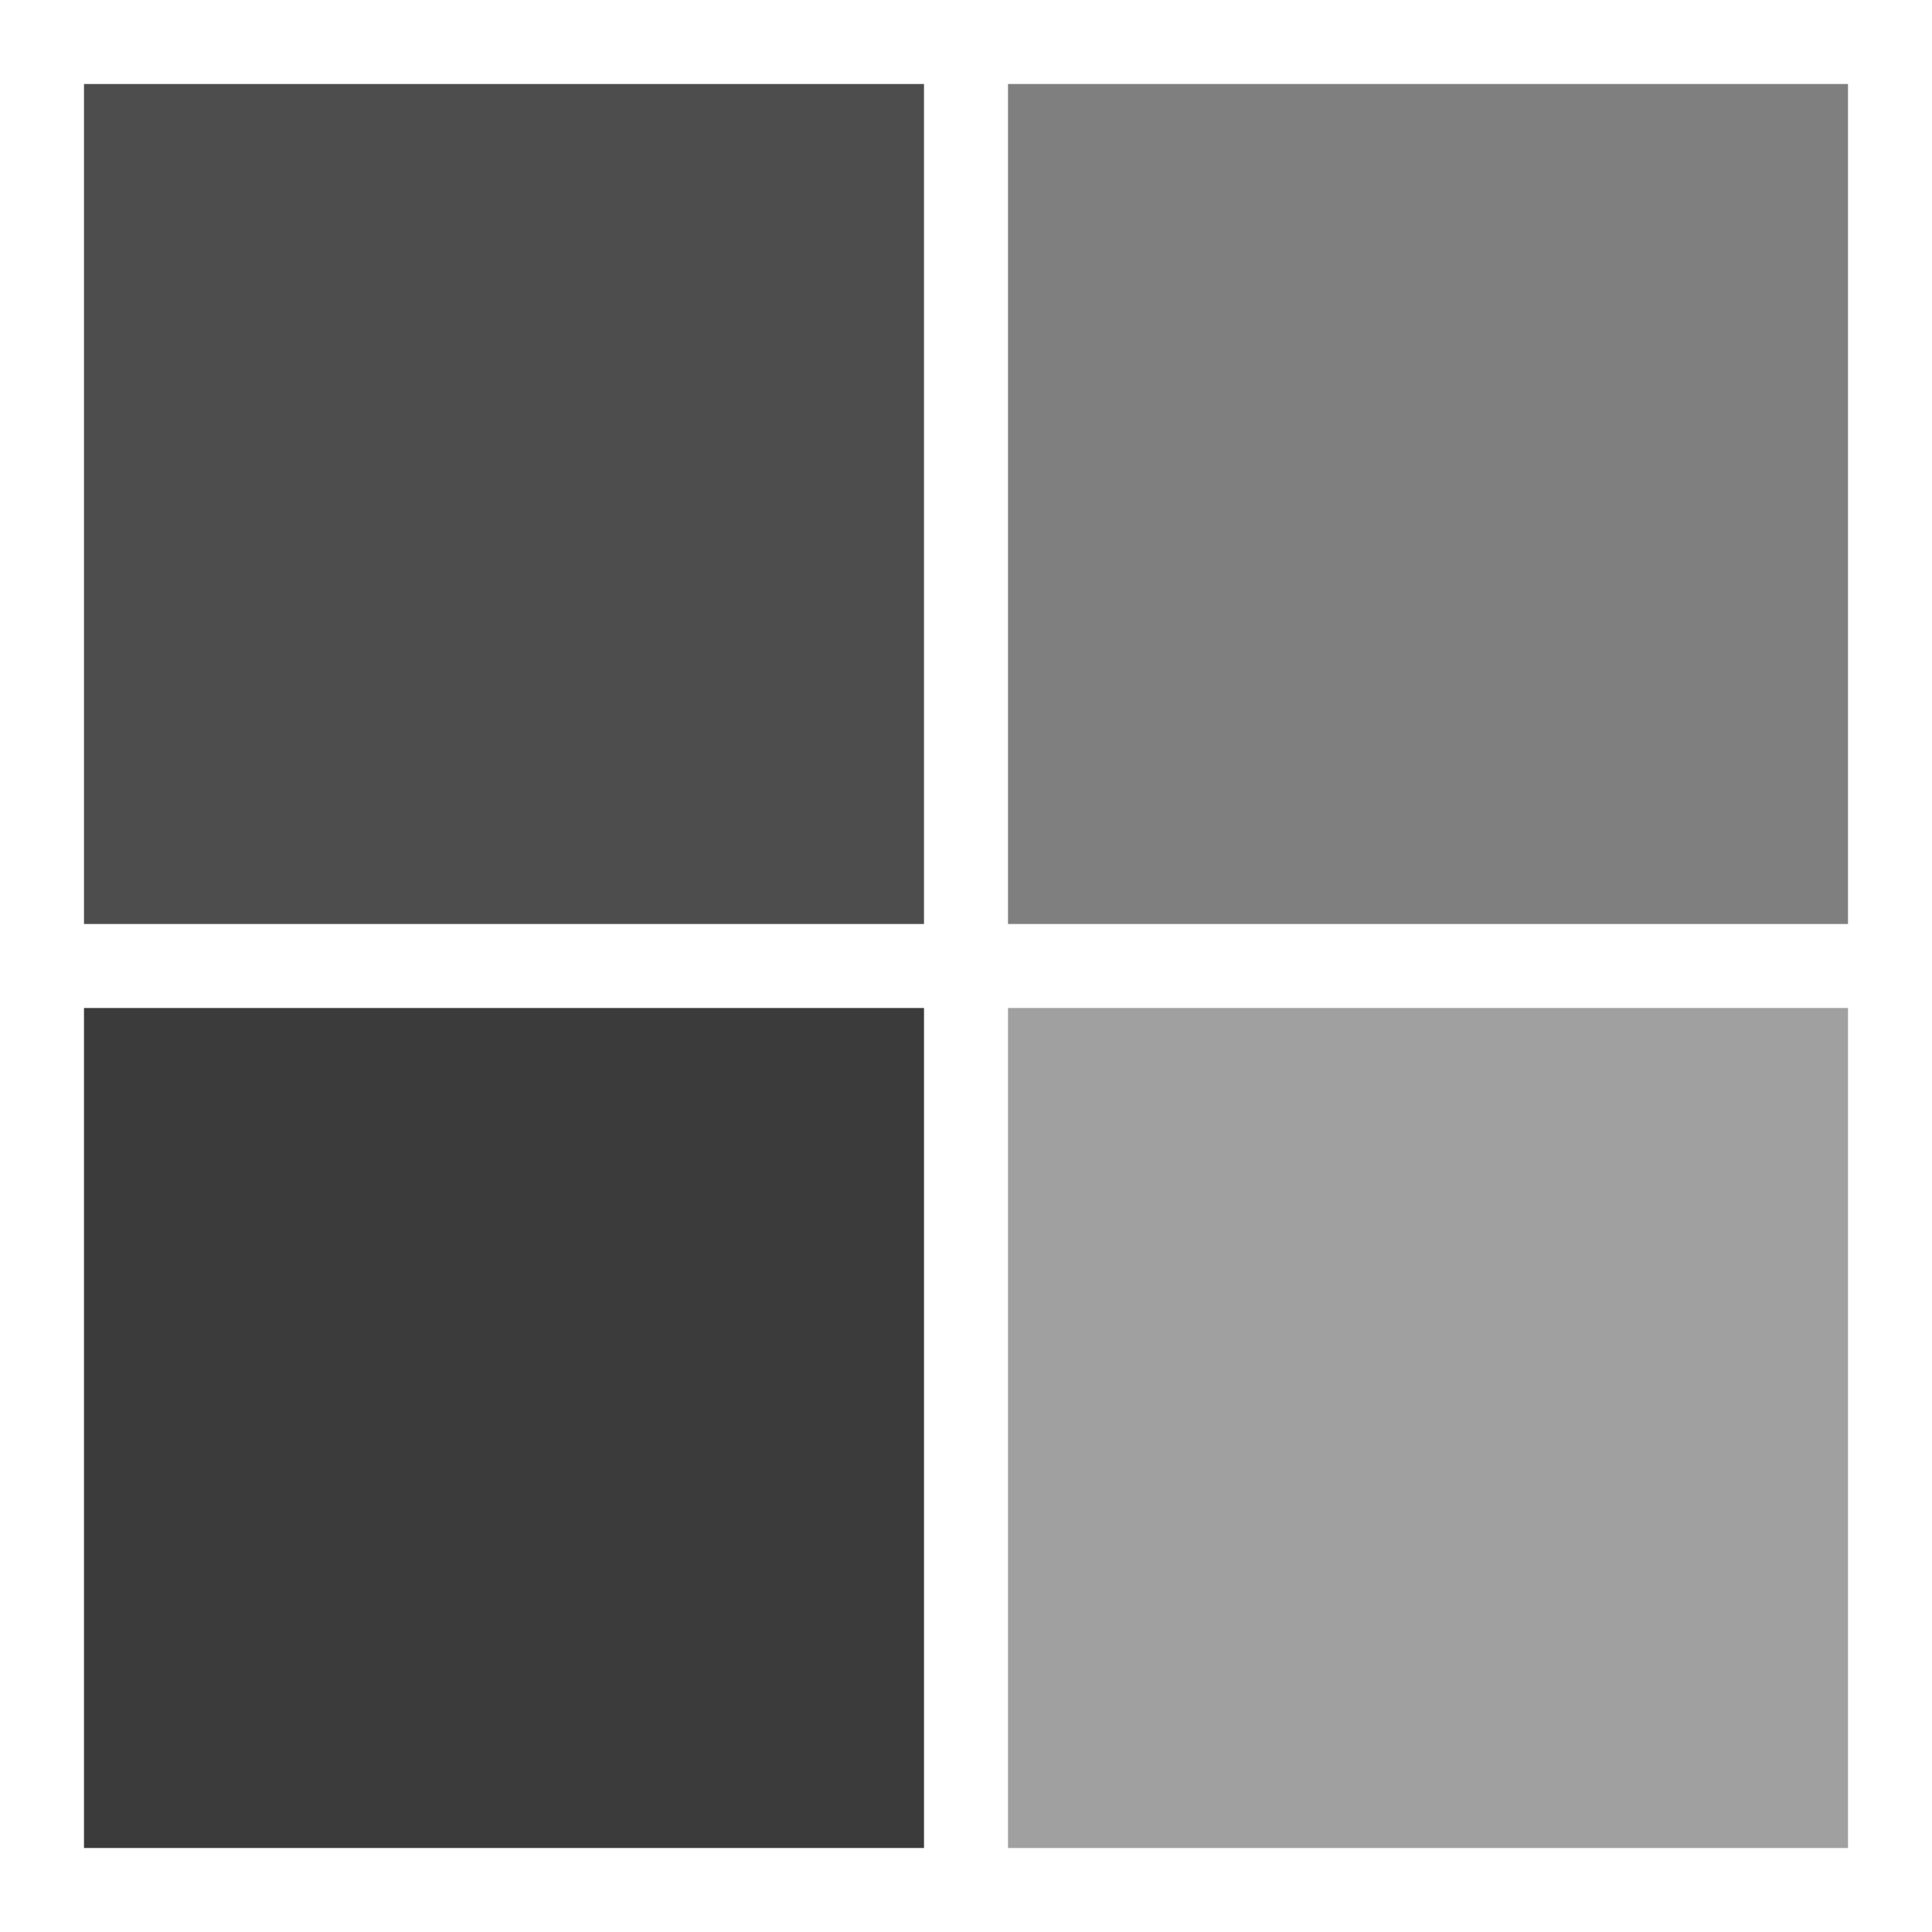
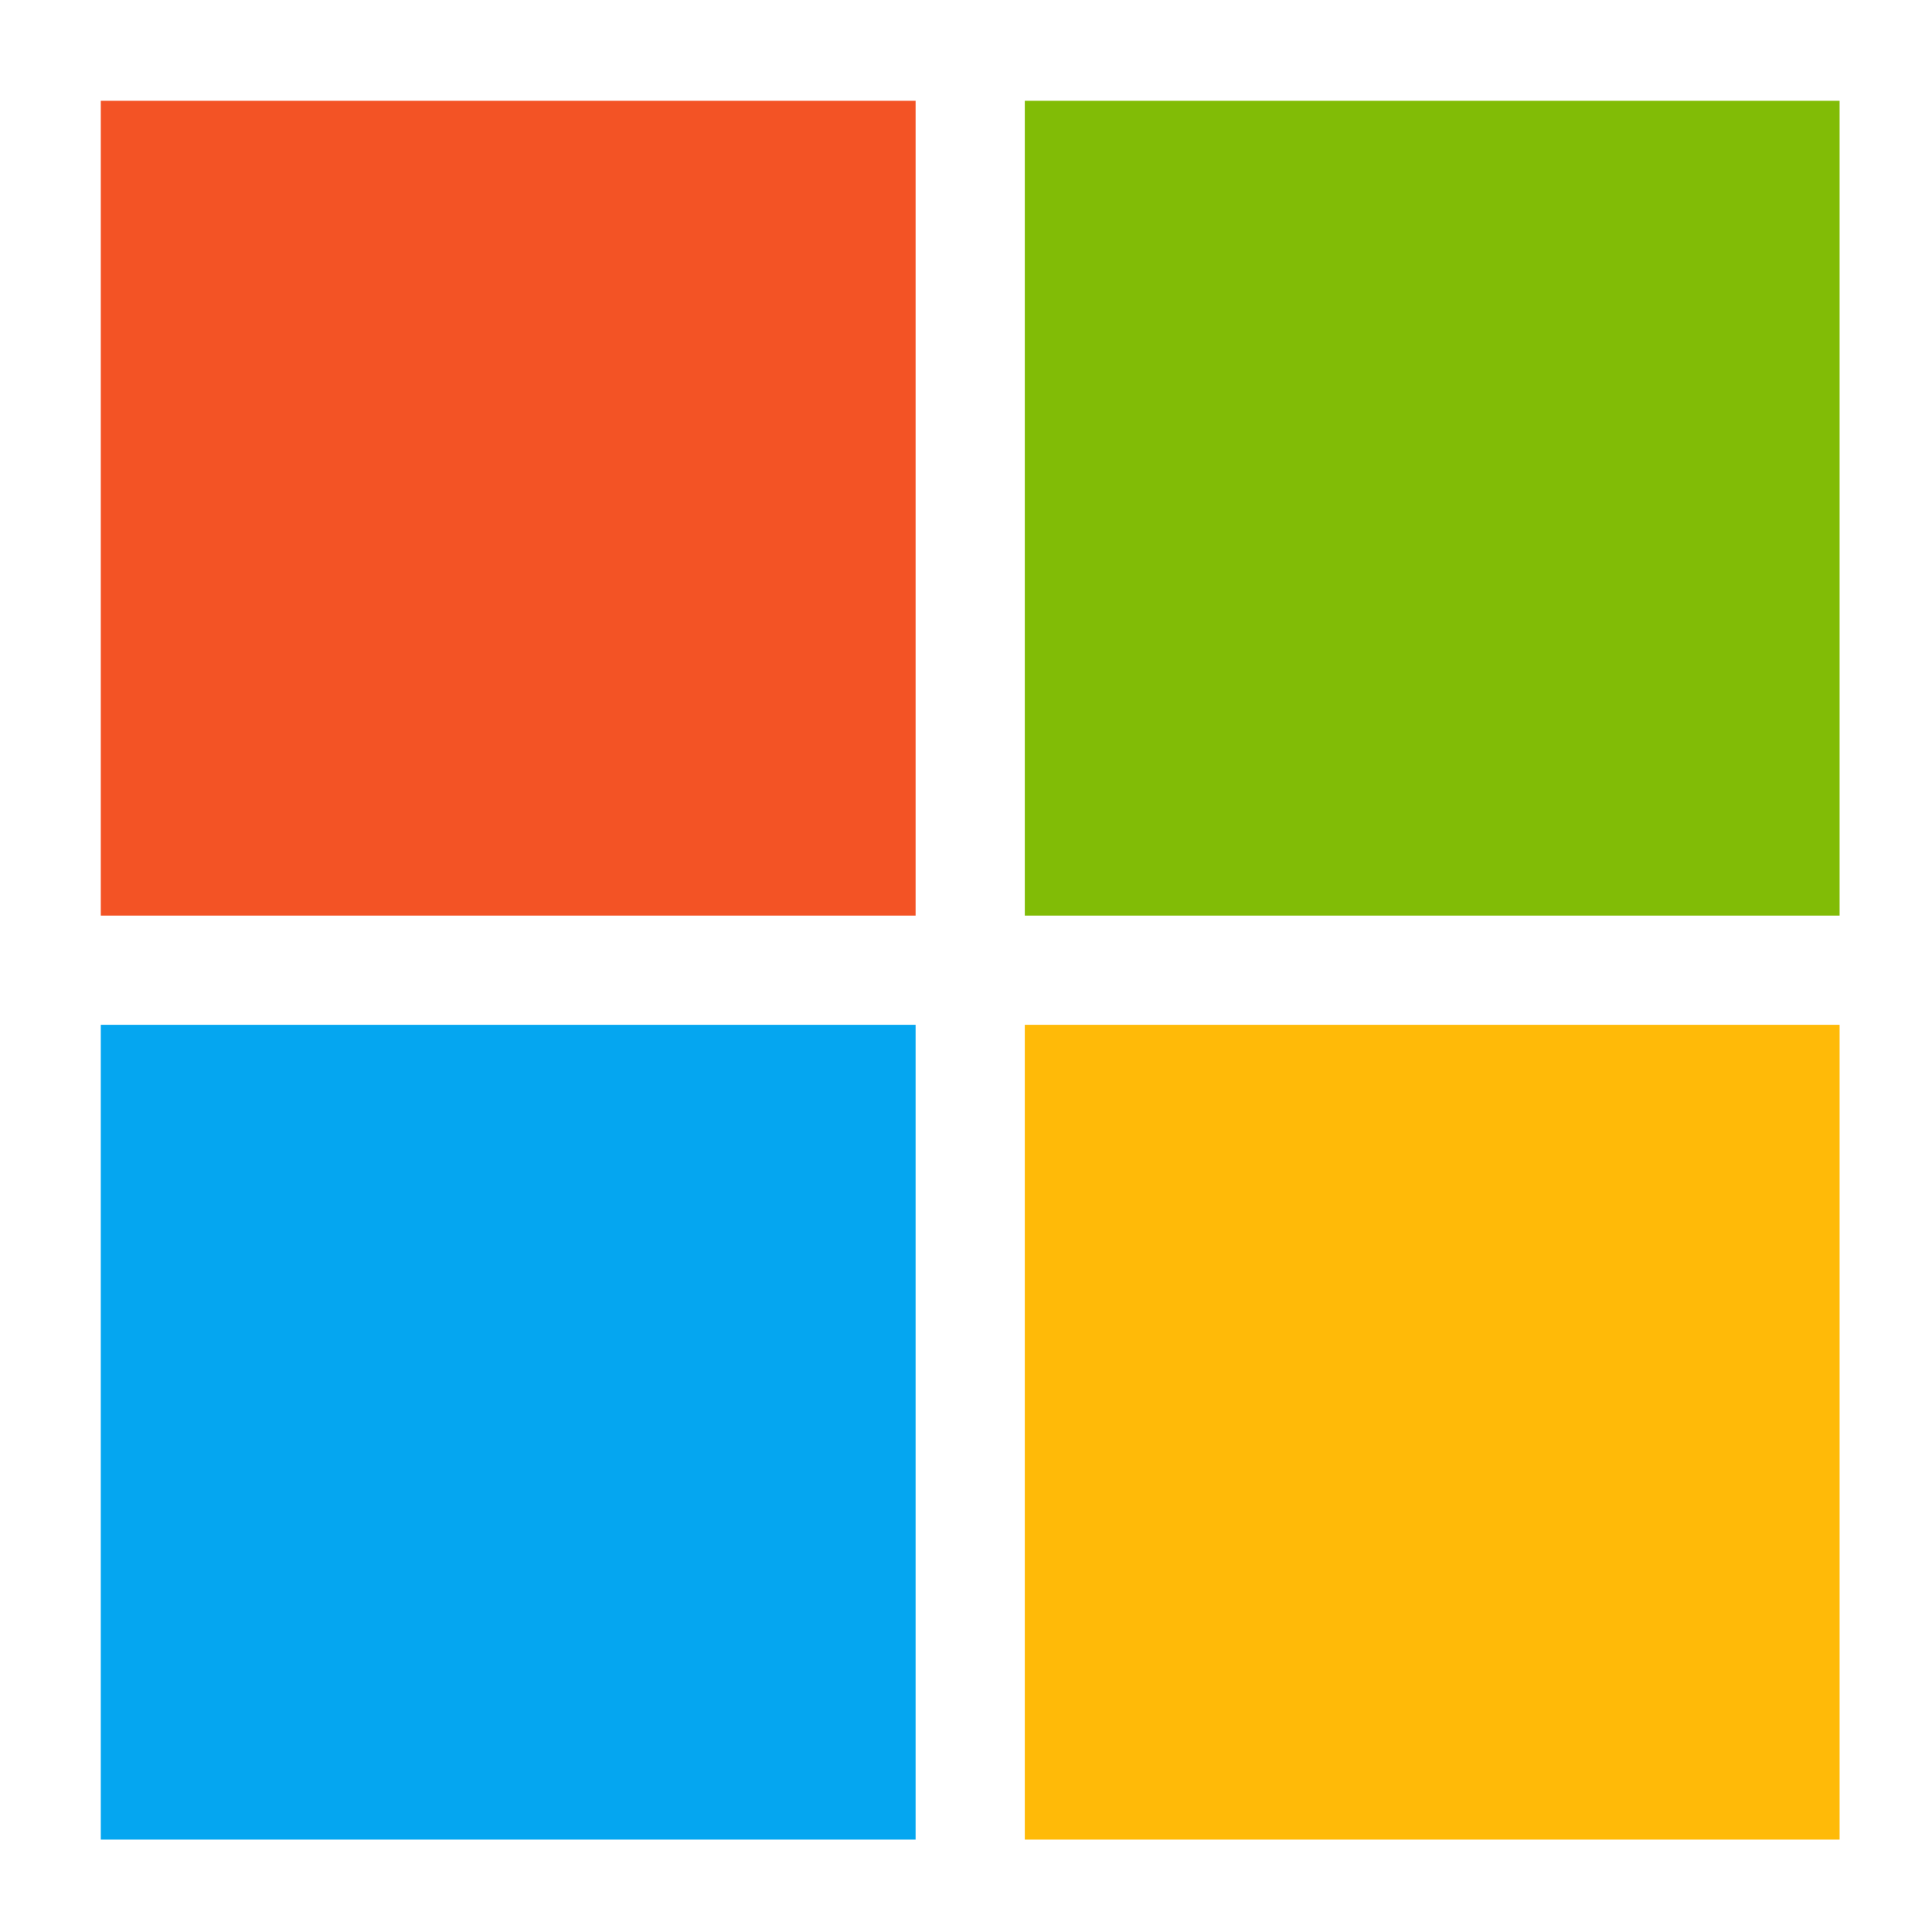
<svg xmlns="http://www.w3.org/2000/svg" viewBox="0 0 23 23">
-   <path fill="#4d4d4d" d="M1 1h10v10H1z" />
-   <path fill="#7f7f7f" d="M12 1h10v10H12z" />
-   <path fill="#3b3b3b" d="M1 12h10v10H1z" />
-   <path fill="#a0a0a0" d="M12 12h10v10H12z" />
+   <path fill="#f35325" d="M1.2 1.2h9.7v9.7H1.2z" />
+   <path fill="#81bc06" d="M12.2 1.2h9.7v9.7H12.2z" />
+   <path fill="#05a6f0" d="M1.2 12.2h9.7v9.7H1.2z" />
+   <path fill="#ffba08" d="M12.2 12.2h9.7v9.7H12.2z" />
</svg>
